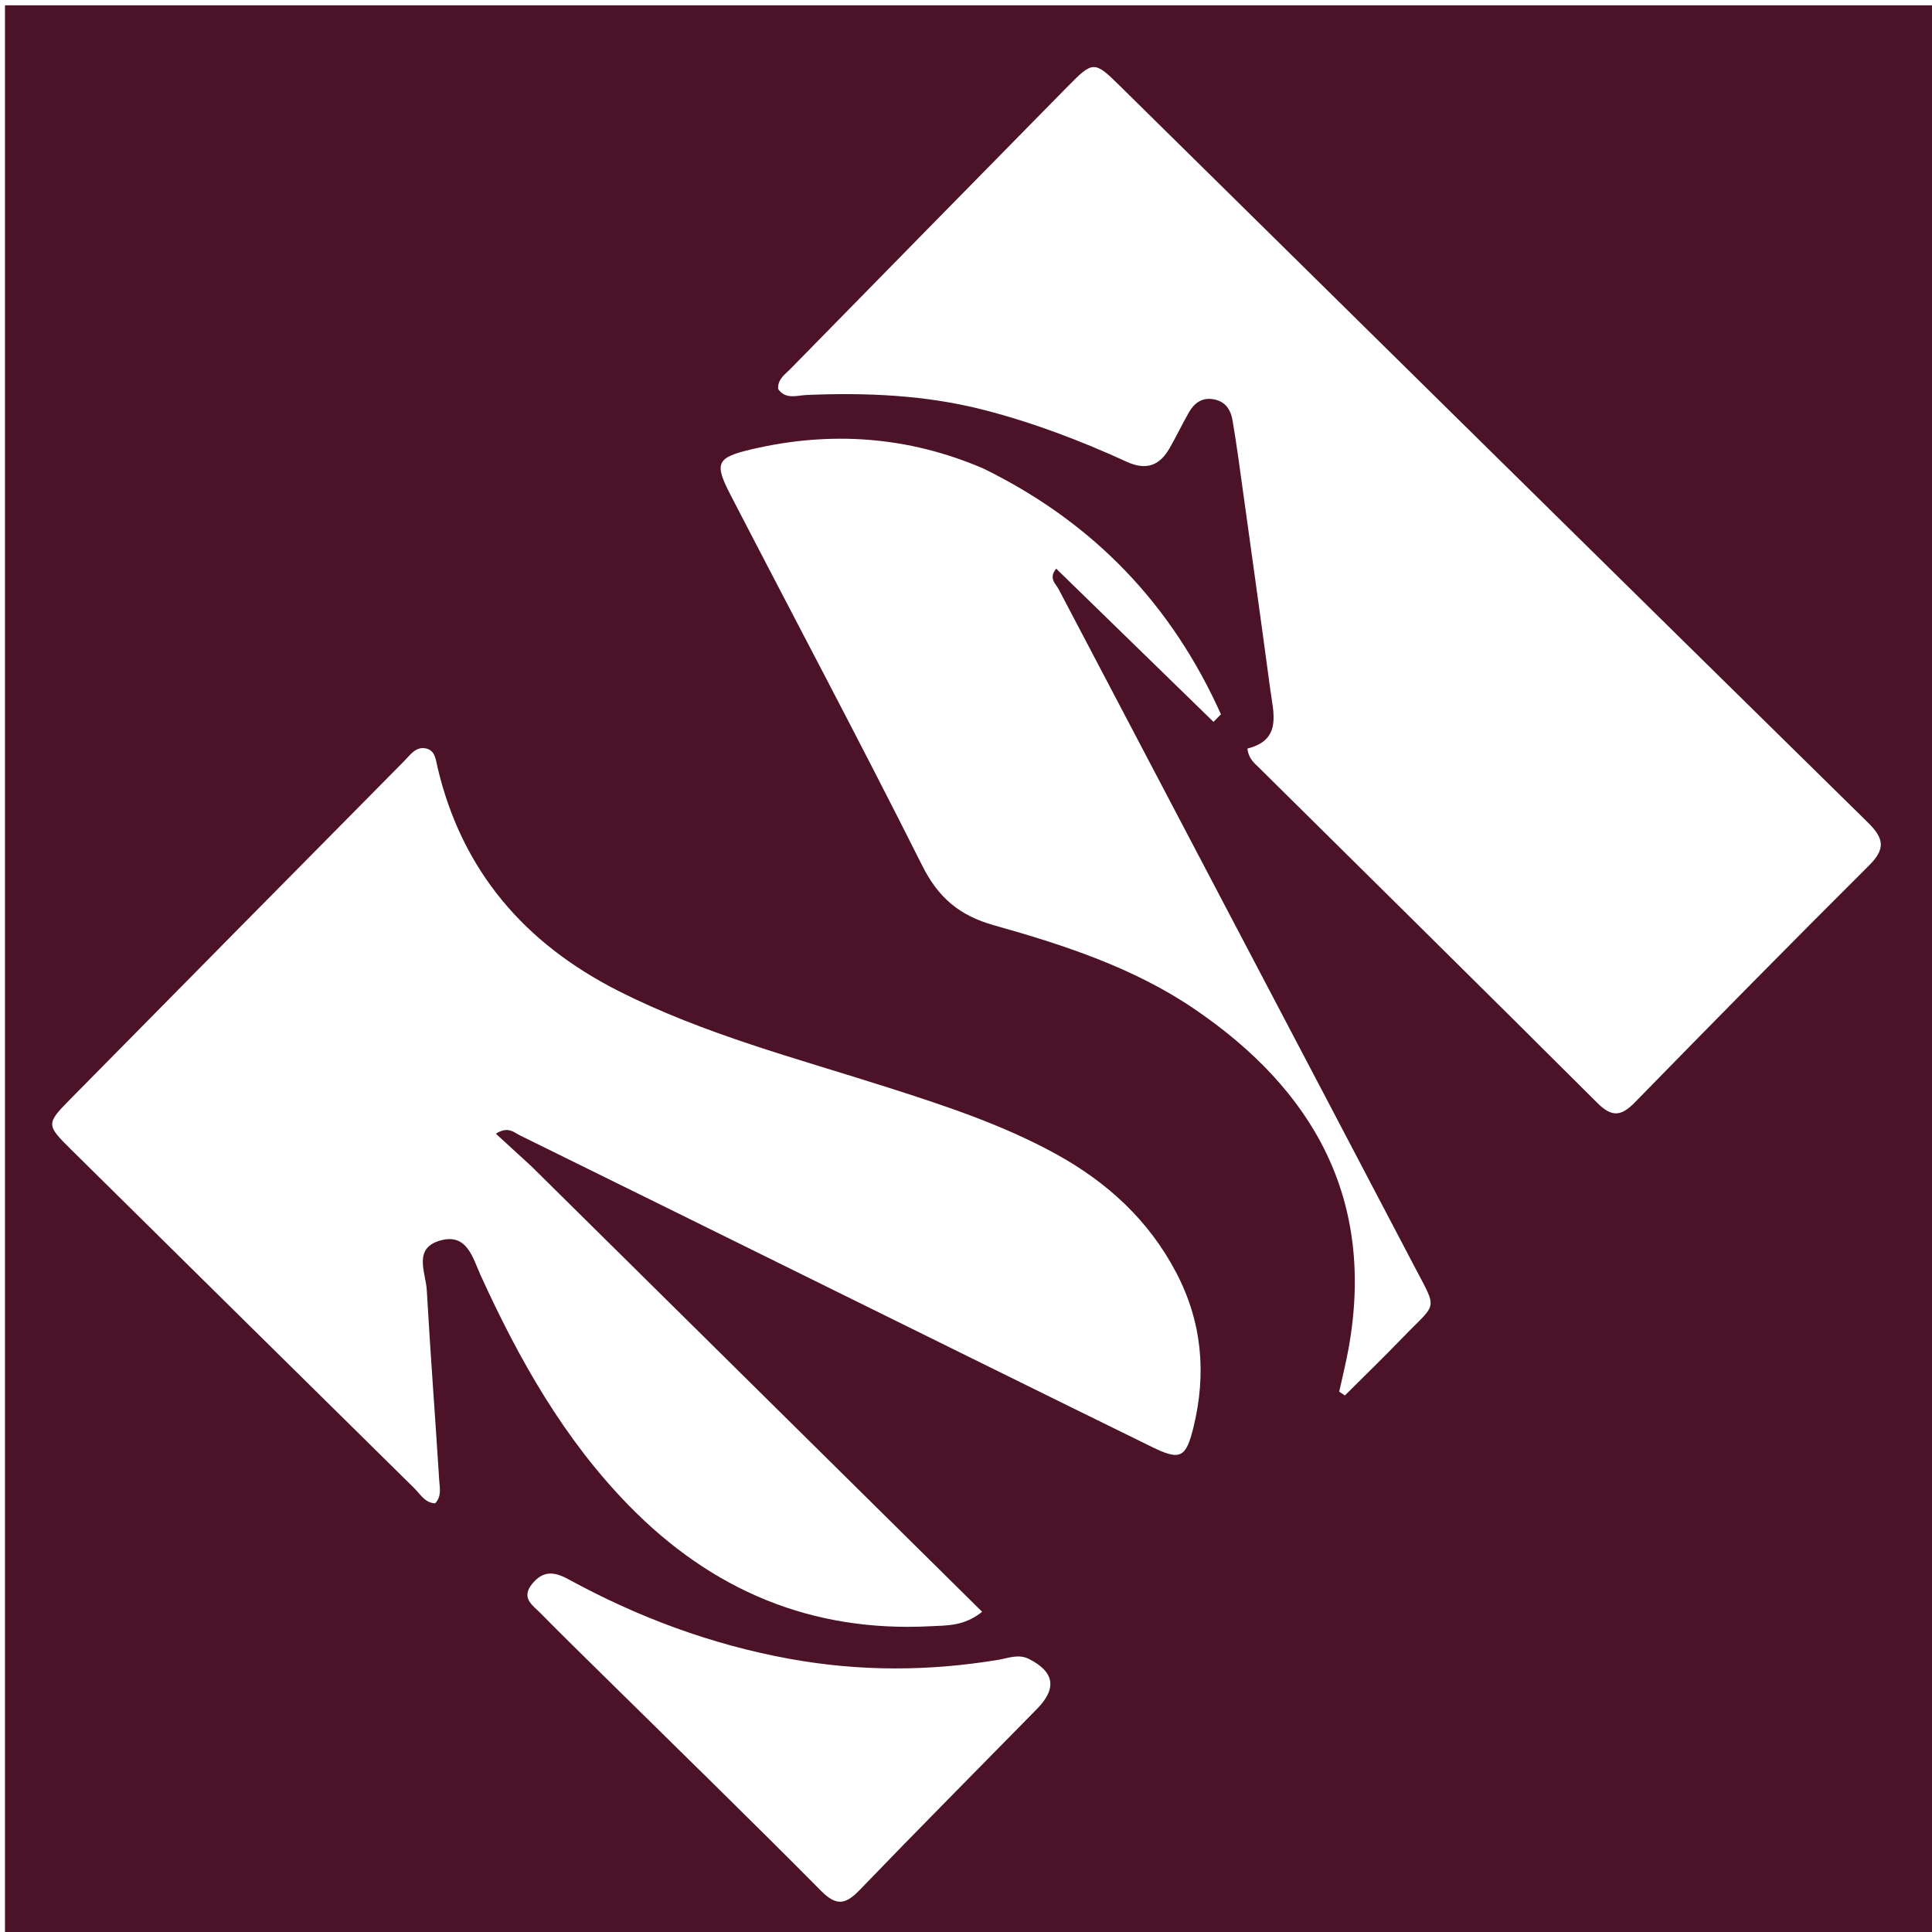
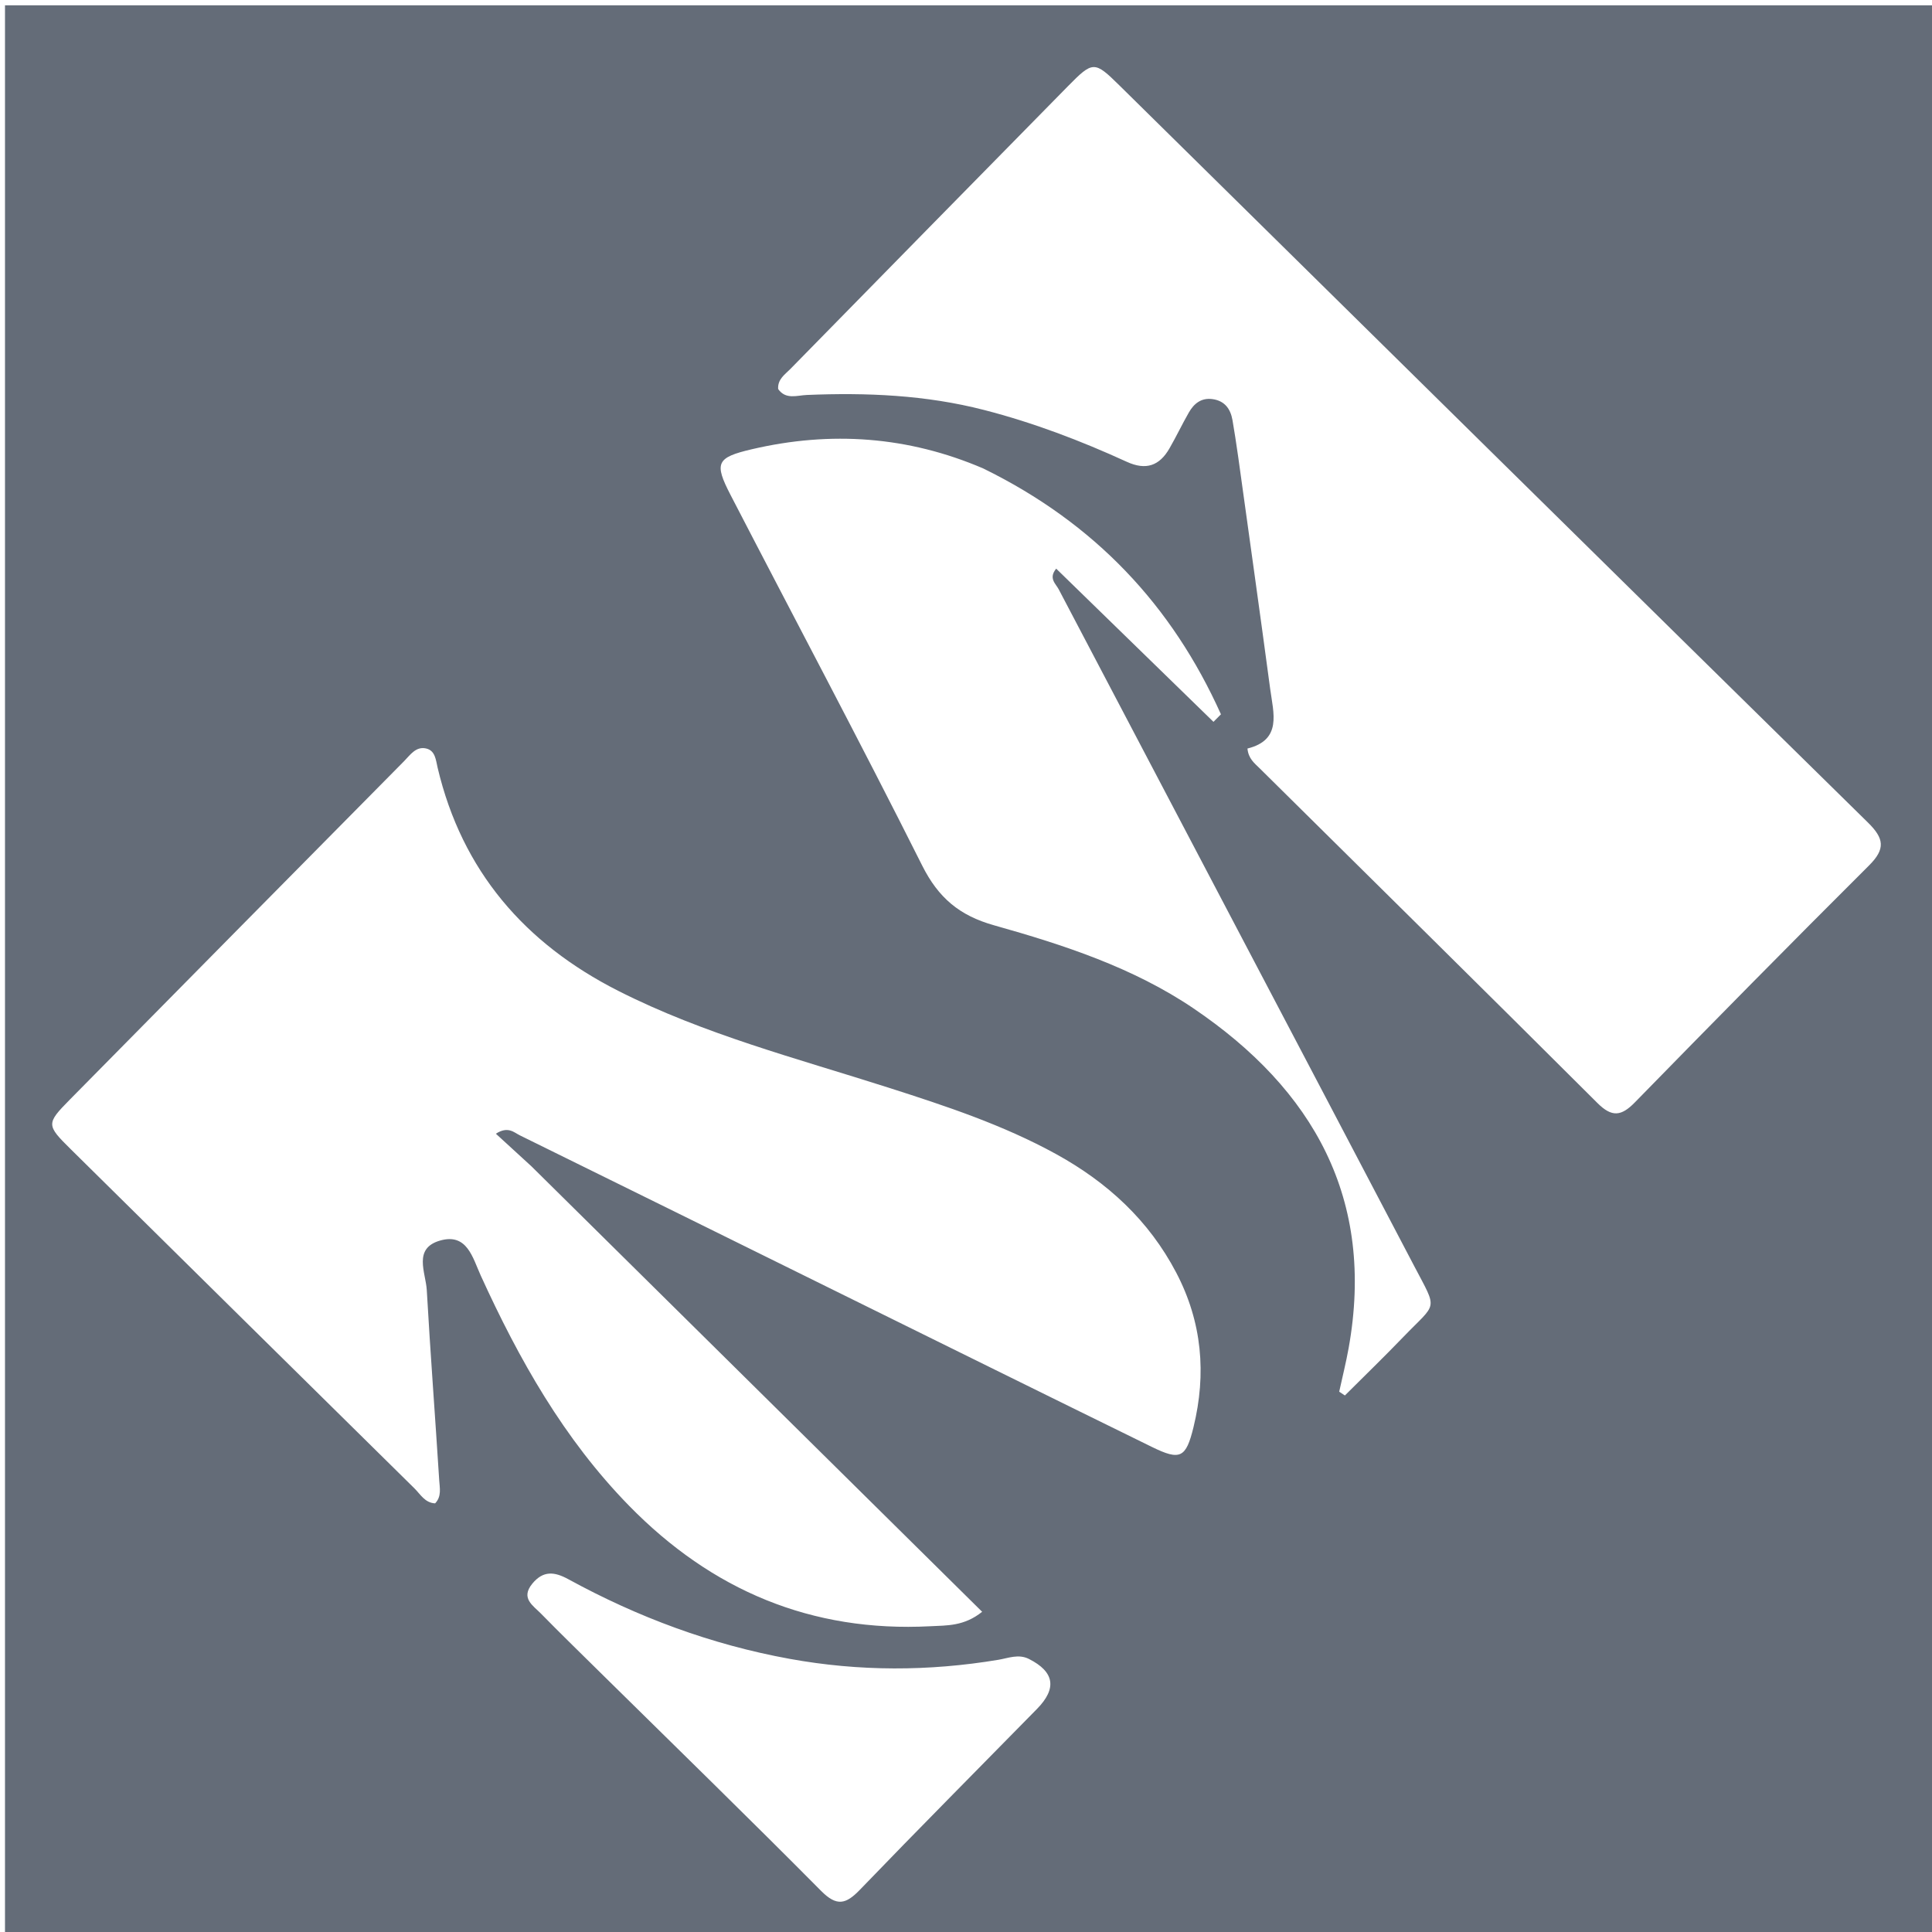
<svg xmlns="http://www.w3.org/2000/svg" version="1.1" id="Layer_1" x="0px" y="0px" width="100%" viewBox="0 0 400 400" enable-background="new 0 0 400 400" xml:space="preserve">
-   <path fill="#4b1228" opacity="1" stroke="none" d=" M219,401   C146.023,401 73.545,401 1.034,401   C1.034,267.731 1.034,134.462 1.034,1.096   C134.227,1.096 267.455,1.096 400.841,1.096   C400.841,134.333 400.841,267.667 400.841,401   C340.462,401 279.981,401 219,401  M110.029,241.474   C107.631,239.277 105.233,237.08 102.661,234.723   C105.192,233.11 106.39,234.451 107.627,235.058   C129.003,245.567 150.353,256.126 171.713,266.666   C193.969,277.648 216.213,288.652 238.496,299.577   C244.369,302.456 245.545,301.838 247.096,295.499   C249.811,284.408 248.88,273.717 243.532,263.499   C237.854,252.649 229.25,244.771 218.656,238.942   C207.651,232.887 195.779,228.968 183.878,225.163   C165.012,219.131 145.757,214.148 127.979,205.133   C108.677,195.345 95.664,180.343 90.609,158.959   C90.233,157.365 90.139,155.375 88.18,154.954   C86.088,154.504 84.916,156.322 83.661,157.591   C60.583,180.928 37.516,204.276 14.473,227.647   C9.538,232.652 9.58,232.925 14.651,237.934   C38.361,261.348 62.068,284.764 85.805,308.151   C87.045,309.373 87.969,311.154 90.09,311.253   C91.463,309.821 91.035,308.063 90.936,306.488   C90.108,293.36 89.104,280.243 88.36,267.111   C88.154,263.464 85.461,258.472 91.103,256.848   C96.715,255.233 97.852,260.401 99.528,264.077   C107.449,281.449 116.726,297.917 130.213,311.718   C147.358,329.262 167.993,337.976 192.63,336.695   C196.032,336.518 199.596,336.713 203.342,333.704   C172.255,302.976 141.394,272.472 110.029,241.474  M256.366,94.663   C258.579,110.652 260.838,126.634 262.978,142.632   C263.645,147.62 265.477,153.193 258.271,154.975   C258.475,157.088 259.73,158.014 260.775,159.048   C284.106,182.145 307.491,205.188 330.734,228.374   C333.725,231.358 335.668,231.117 338.472,228.246   C354.543,211.799 370.676,195.41 386.967,179.181   C390.413,175.748 390.083,173.585 386.732,170.293   C335.014,119.492 283.412,68.575 231.773,17.695   C226.589,12.588 226.278,12.589 221.068,17.887   C201.904,37.371 182.76,56.876 163.632,76.396   C162.509,77.541 160.97,78.511 161.109,80.547   C162.684,82.795 165.004,81.858 167.039,81.774   C179.409,81.26 191.669,81.772 203.744,84.881   C213.95,87.509 223.745,91.241 233.297,95.614   C237.261,97.428 240.046,96.437 242.112,92.858   C243.525,90.411 244.737,87.849 246.141,85.396   C247.197,83.554 248.716,82.315 251.03,82.632   C253.55,82.978 254.759,84.634 255.173,86.978   C255.58,89.274 255.913,91.583 256.366,94.663  M203.552,96.981   C188.023,90.322 172.005,89.186 155.639,93.015   C148.325,94.726 147.831,95.858 151.245,102.46   C164.475,128.045 178.021,153.47 190.934,179.214   C194.284,185.892 198.652,189.56 205.786,191.567   C220.216,195.626 234.617,200.321 247.129,208.794   C271.947,225.6 284.759,248.26 279.224,279.092   C278.679,282.126 277.925,285.121 277.269,288.134   C277.661,288.395 278.053,288.655 278.445,288.916   C282.487,284.879 286.597,280.906 290.557,276.791   C297.556,269.518 297.718,271.513 292.814,262.158   C268.313,215.412 243.706,168.722 219.181,121.988   C218.59,120.862 217.029,119.731 218.672,117.733   C229.583,128.36 240.41,138.904 251.237,149.449   C251.752,148.928 252.268,148.408 252.784,147.887   C242.669,125.381 226.698,108.318 203.552,96.981  M125.259,347.24   C140.196,361.963 155.228,376.591 169.995,391.483   C173.234,394.749 175.122,394.277 178.024,391.265   C190.147,378.678 202.469,366.282 214.707,353.806   C218.88,349.551 218.304,346.137 213.041,343.474   C210.877,342.379 208.779,343.297 206.697,343.644   C192.282,346.045 177.889,346.066 163.499,343.449   C147.305,340.504 132.079,334.843 117.673,326.962   C114.793,325.387 112.47,325.132 110.212,327.877   C107.728,330.896 110.367,332.406 111.999,334.077   C116.187,338.362 120.496,342.528 125.259,347.24  z" />
+   <path fill="#646c78" opacity="1" stroke="none" d=" M219,401   C146.023,401 73.545,401 1.034,401   C1.034,267.731 1.034,134.462 1.034,1.096   C134.227,1.096 267.455,1.096 400.841,1.096   C400.841,134.333 400.841,267.667 400.841,401   C340.462,401 279.981,401 219,401  M110.029,241.474   C107.631,239.277 105.233,237.08 102.661,234.723   C105.192,233.11 106.39,234.451 107.627,235.058   C129.003,245.567 150.353,256.126 171.713,266.666   C193.969,277.648 216.213,288.652 238.496,299.577   C244.369,302.456 245.545,301.838 247.096,295.499   C249.811,284.408 248.88,273.717 243.532,263.499   C237.854,252.649 229.25,244.771 218.656,238.942   C207.651,232.887 195.779,228.968 183.878,225.163   C165.012,219.131 145.757,214.148 127.979,205.133   C108.677,195.345 95.664,180.343 90.609,158.959   C90.233,157.365 90.139,155.375 88.18,154.954   C86.088,154.504 84.916,156.322 83.661,157.591   C60.583,180.928 37.516,204.276 14.473,227.647   C9.538,232.652 9.58,232.925 14.651,237.934   C38.361,261.348 62.068,284.764 85.805,308.151   C87.045,309.373 87.969,311.154 90.09,311.253   C91.463,309.821 91.035,308.063 90.936,306.488   C90.108,293.36 89.104,280.243 88.36,267.111   C88.154,263.464 85.461,258.472 91.103,256.848   C96.715,255.233 97.852,260.401 99.528,264.077   C107.449,281.449 116.726,297.917 130.213,311.718   C147.358,329.262 167.993,337.976 192.63,336.695   C196.032,336.518 199.596,336.713 203.342,333.704   C172.255,302.976 141.394,272.472 110.029,241.474  M256.366,94.663   C258.579,110.652 260.838,126.634 262.978,142.632   C263.645,147.62 265.477,153.193 258.271,154.975   C258.475,157.088 259.73,158.014 260.775,159.048   C284.106,182.145 307.491,205.188 330.734,228.374   C333.725,231.358 335.668,231.117 338.472,228.246   C354.543,211.799 370.676,195.41 386.967,179.181   C390.413,175.748 390.083,173.585 386.732,170.293   C335.014,119.492 283.412,68.575 231.773,17.695   C226.589,12.588 226.278,12.589 221.068,17.887   C201.904,37.371 182.76,56.876 163.632,76.396   C162.509,77.541 160.97,78.511 161.109,80.547   C162.684,82.795 165.004,81.858 167.039,81.774   C179.409,81.26 191.669,81.772 203.744,84.881   C213.95,87.509 223.745,91.241 233.297,95.614   C237.261,97.428 240.046,96.437 242.112,92.858   C243.525,90.411 244.737,87.849 246.141,85.396   C247.197,83.554 248.716,82.315 251.03,82.632   C253.55,82.978 254.759,84.634 255.173,86.978   C255.58,89.274 255.913,91.583 256.366,94.663  M203.552,96.981   C188.023,90.322 172.005,89.186 155.639,93.015   C148.325,94.726 147.831,95.858 151.245,102.46   C164.475,128.045 178.021,153.47 190.934,179.214   C194.284,185.892 198.652,189.56 205.786,191.567   C220.216,195.626 234.617,200.321 247.129,208.794   C271.947,225.6 284.759,248.26 279.224,279.092   C278.679,282.126 277.925,285.121 277.269,288.134   C277.661,288.395 278.053,288.655 278.445,288.916   C282.487,284.879 286.597,280.906 290.557,276.791   C297.556,269.518 297.718,271.513 292.814,262.158   C268.313,215.412 243.706,168.722 219.181,121.988   C218.59,120.862 217.029,119.731 218.672,117.733   C229.583,128.36 240.41,138.904 251.237,149.449   C251.752,148.928 252.268,148.408 252.784,147.887   C242.669,125.381 226.698,108.318 203.552,96.981  M125.259,347.24   C140.196,361.963 155.228,376.591 169.995,391.483   C173.234,394.749 175.122,394.277 178.024,391.265   C190.147,378.678 202.469,366.282 214.707,353.806   C218.88,349.551 218.304,346.137 213.041,343.474   C210.877,342.379 208.779,343.297 206.697,343.644   C192.282,346.045 177.889,346.066 163.499,343.449   C147.305,340.504 132.079,334.843 117.673,326.962   C114.793,325.387 112.47,325.132 110.212,327.877   C107.728,330.896 110.367,332.406 111.999,334.077   C116.187,338.362 120.496,342.528 125.259,347.24  z" />
</svg>
